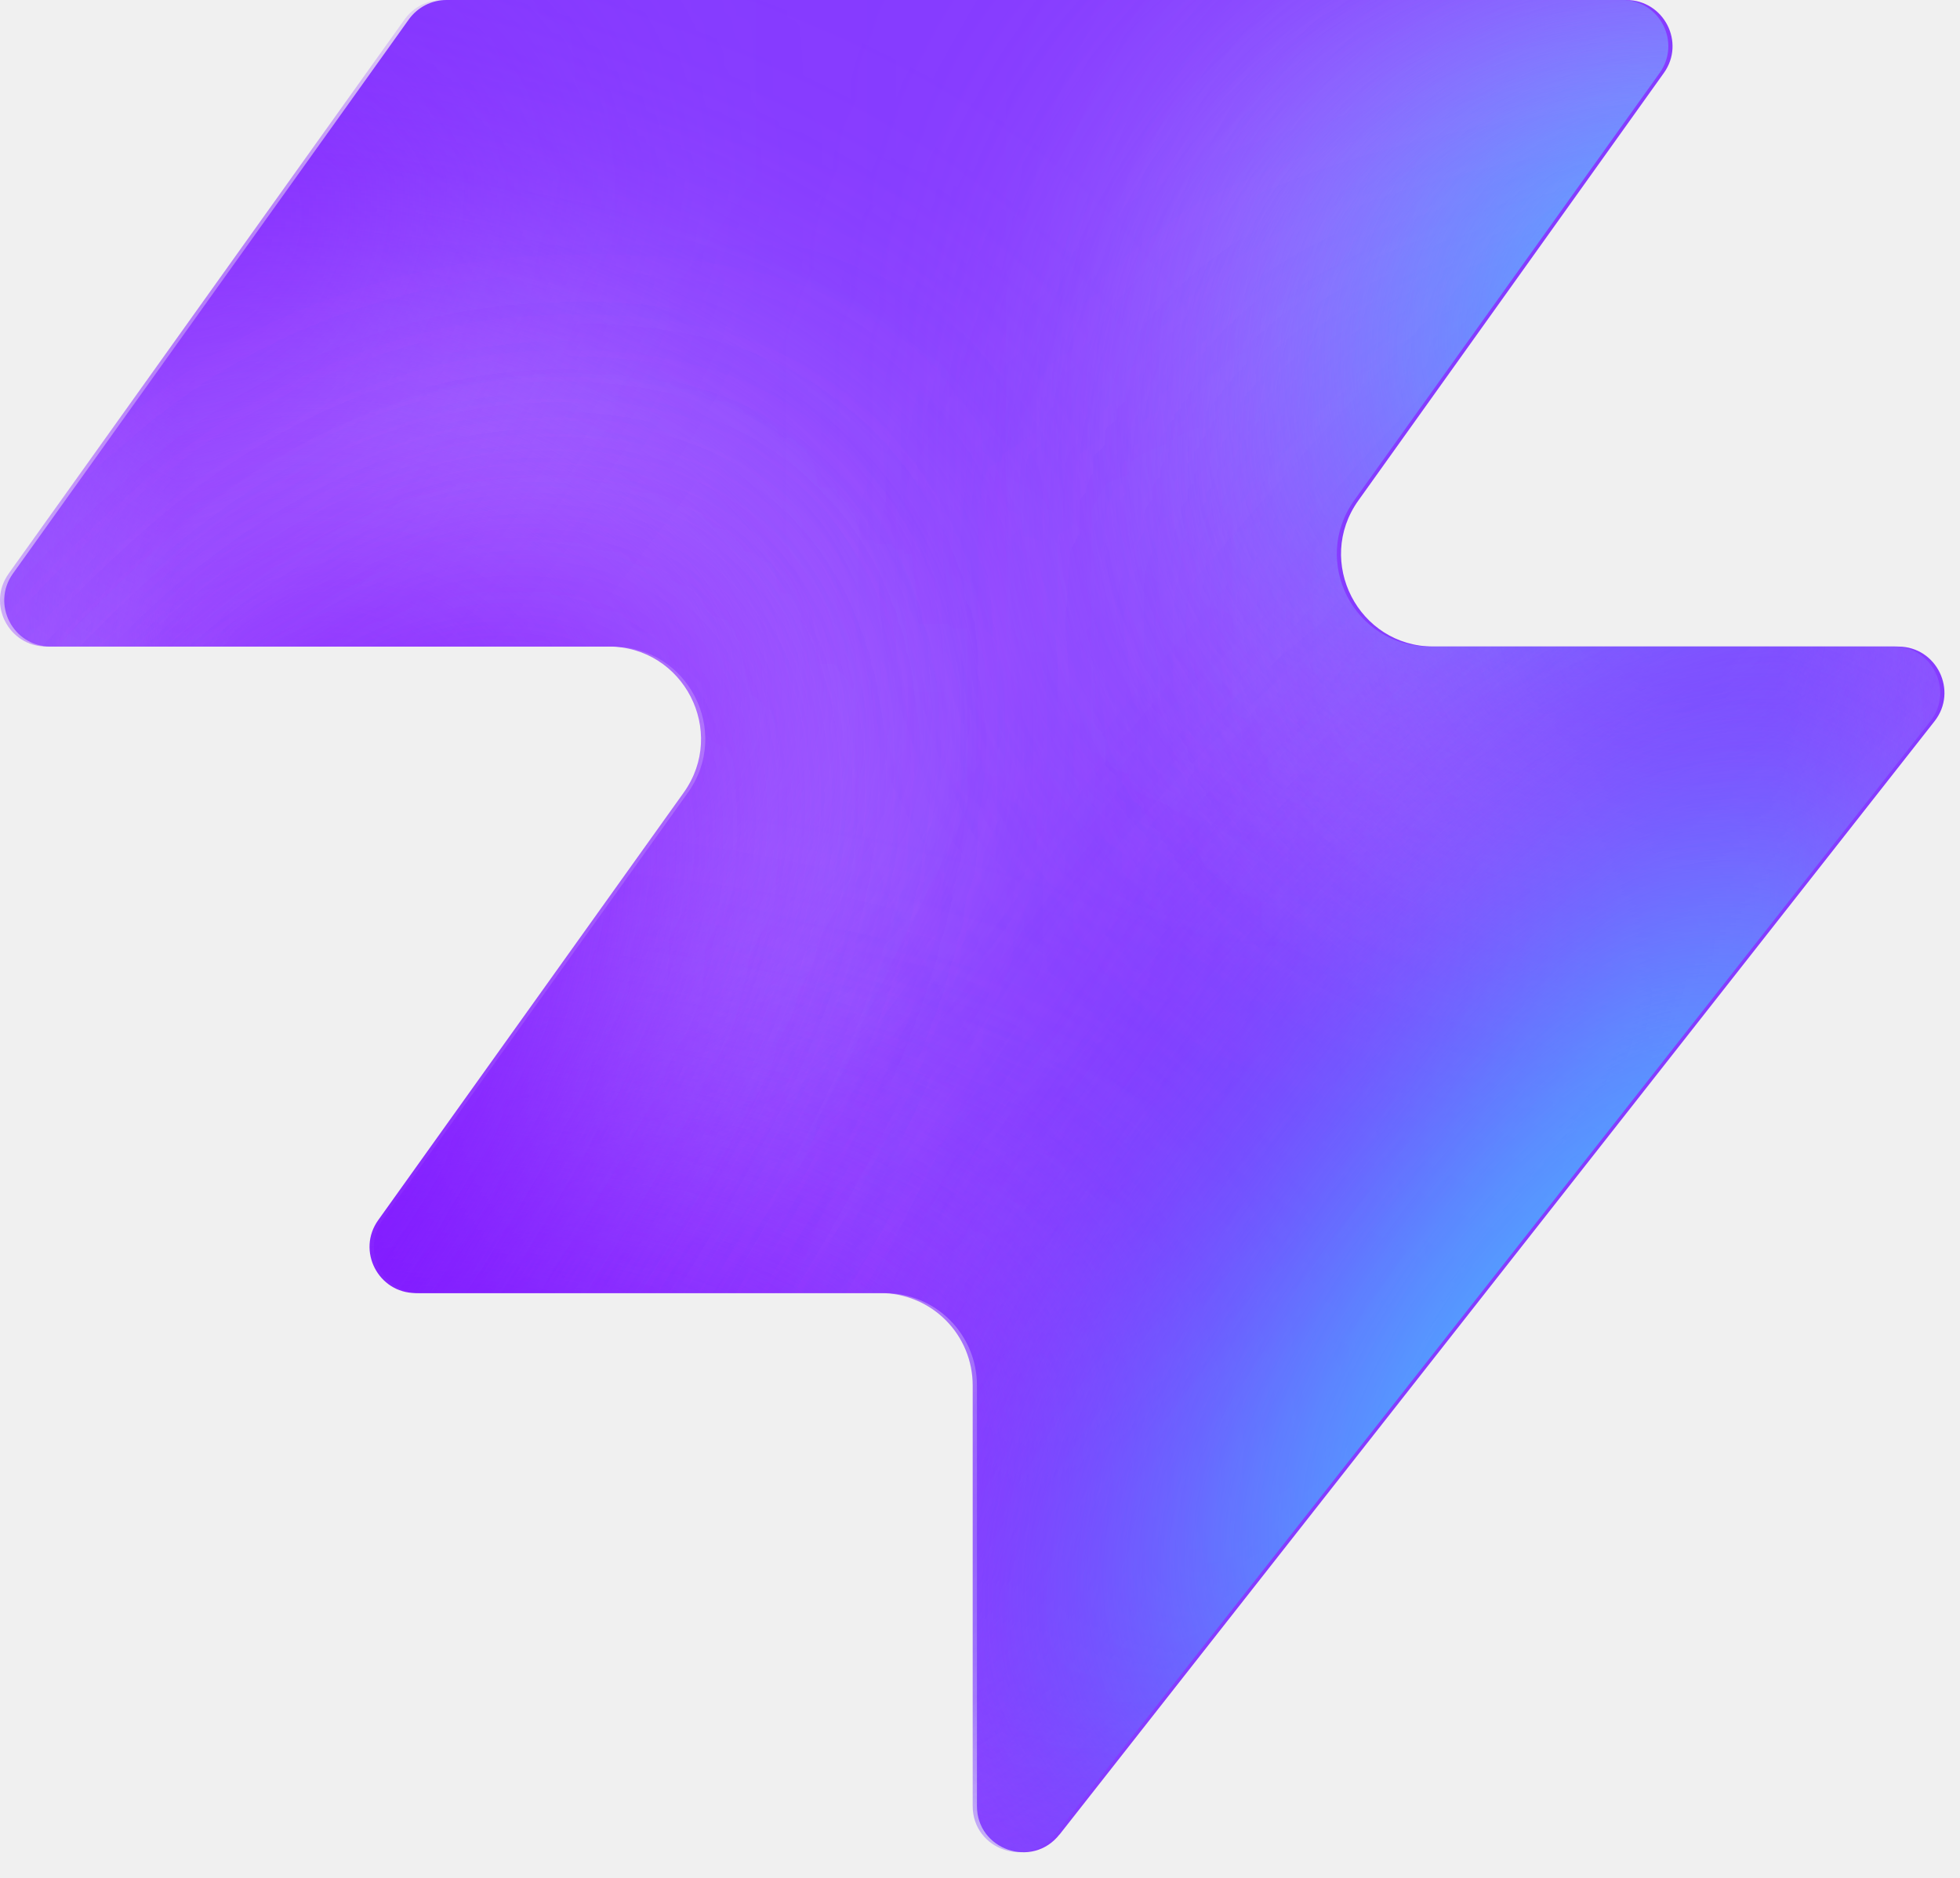
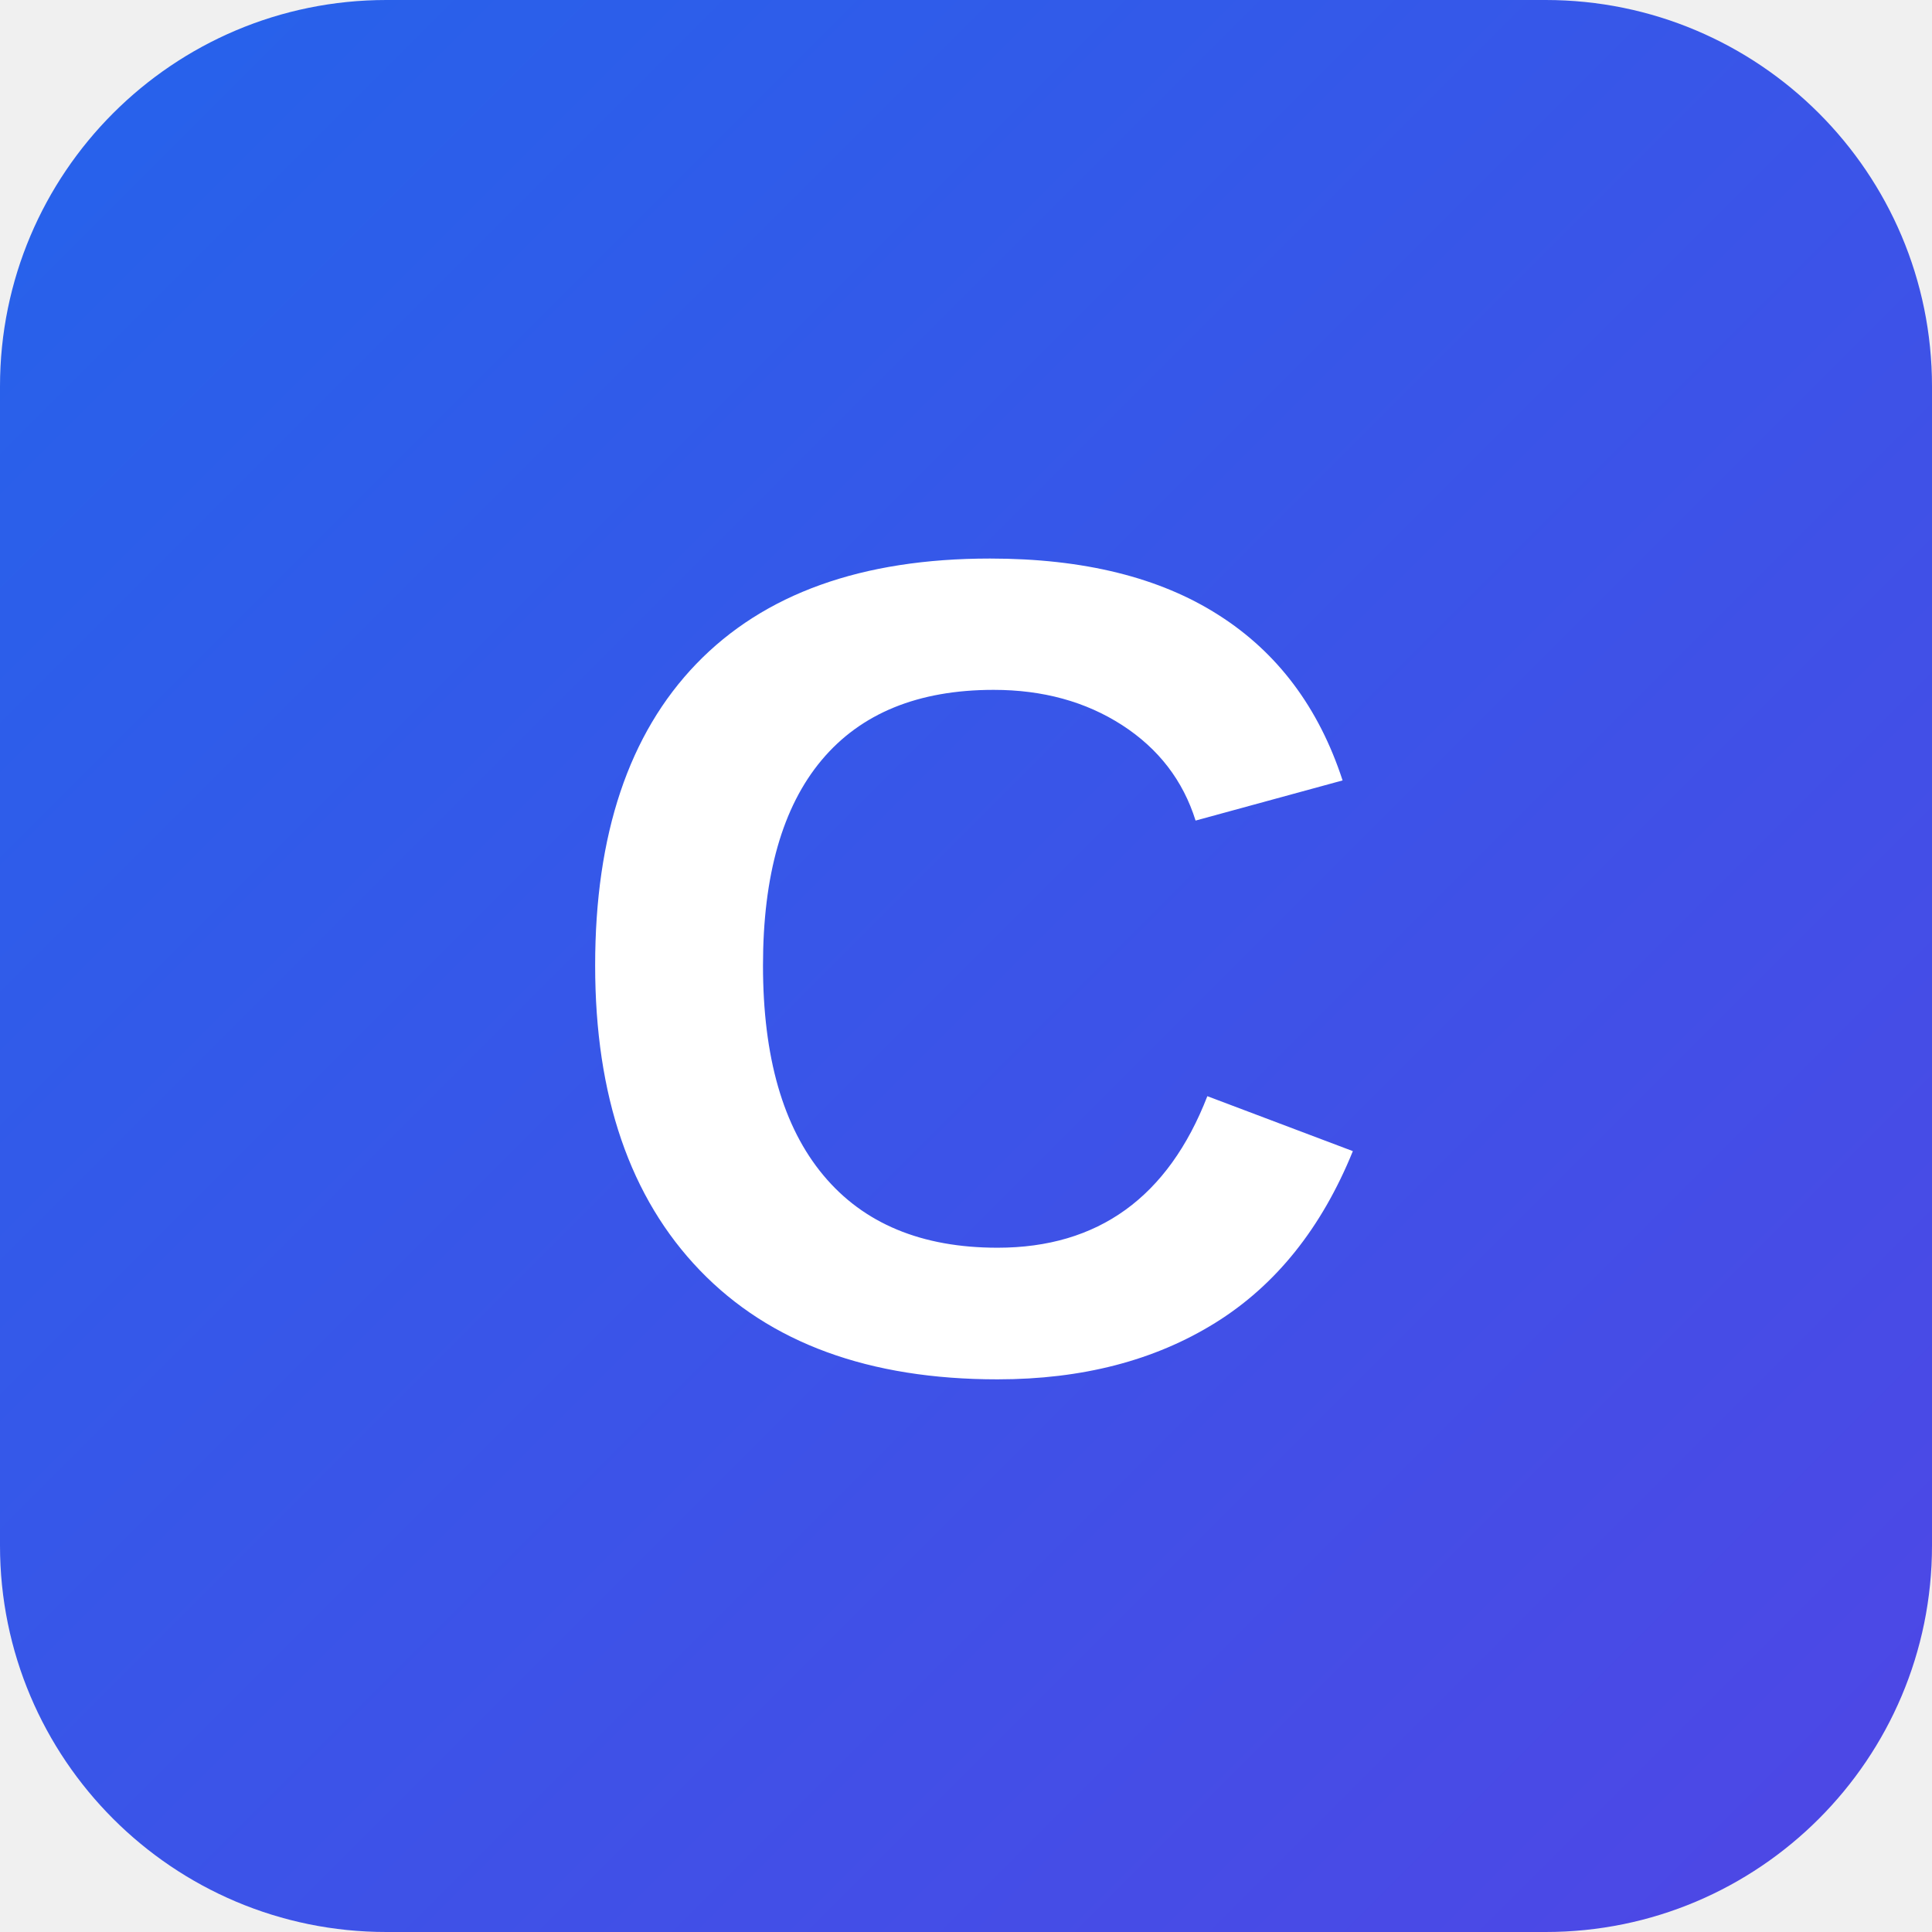
- <svg xmlns="http://www.w3.org/2000/svg" width="48" height="46" fill="none" viewBox="0 0 48 46">
-   <path fill="#863bff" d="M25.946 44.938c-.664.845-2.021.375-2.021-.698V33.937a2.26 2.26 0 0 0-2.262-2.262H10.287c-.92 0-1.456-1.04-.92-1.788l7.48-10.471c1.07-1.497 0-3.578-1.842-3.578H1.237c-.92 0-1.456-1.04-.92-1.788L10.013.474c.214-.297.556-.474.92-.474h28.894c.92 0 1.456 1.04.92 1.788l-7.48 10.471c-1.07 1.498 0 3.579 1.842 3.579h11.377c.943 0 1.473 1.088.89 1.83L25.947 44.94z" style="fill:#863bff;fill:color(display-p3 .525 .23 1);fill-opacity:1" />
-   <mask id="a" width="48" height="46" x="0" y="0" maskUnits="userSpaceOnUse" style="mask-type:alpha">
-     <path fill="#000" d="M25.842 44.938c-.664.844-2.021.375-2.021-.698V33.937a2.26 2.26 0 0 0-2.262-2.262H10.183c-.92 0-1.456-1.04-.92-1.788l7.48-10.471c1.07-1.498 0-3.579-1.842-3.579H1.133c-.92 0-1.456-1.04-.92-1.787L9.91.473c.214-.297.556-.474.92-.474h28.894c.92 0 1.456 1.04.92 1.788l-7.48 10.471c-1.07 1.498 0 3.578 1.842 3.578h11.377c.943 0 1.473 1.088.89 1.832L25.843 44.94z" style="fill:#000;fill-opacity:1" />
-   </mask>
-   <g mask="url(#a)">
-     <g filter="url(#b)">
-       <ellipse cx="5.508" cy="14.704" fill="#ede6ff" rx="5.508" ry="14.704" style="fill:#ede6ff;fill:color(display-p3 .927 .903 1);fill-opacity:1" transform="matrix(.00324 1 1 -.00324 -4.47 31.516)" />
-     </g>
-     <g filter="url(#c)">
-       <ellipse cx="10.399" cy="29.851" fill="#ede6ff" rx="10.399" ry="29.851" style="fill:#ede6ff;fill:color(display-p3 .927 .903 1);fill-opacity:1" transform="matrix(.00324 1 1 -.00324 -39.328 7.883)" />
-     </g>
-     <g filter="url(#d)">
-       <ellipse cx="5.508" cy="30.487" fill="#7e14ff" rx="5.508" ry="30.487" style="fill:#7e14ff;fill:color(display-p3 .492 .077 1);fill-opacity:1" transform="rotate(89.814 -25.913 -14.639)scale(1 -1)" />
-     </g>
-     <g filter="url(#e)">
-       <ellipse cx="5.508" cy="30.599" fill="#7e14ff" rx="5.508" ry="30.599" style="fill:#7e14ff;fill:color(display-p3 .492 .077 1);fill-opacity:1" transform="rotate(89.814 -32.644 -3.334)scale(1 -1)" />
-     </g>
-     <g filter="url(#f)">
-       <ellipse cx="5.508" cy="30.599" fill="#7e14ff" rx="5.508" ry="30.599" style="fill:#7e14ff;fill:color(display-p3 .492 .077 1);fill-opacity:1" transform="matrix(.00324 1 1 -.00324 -34.34 30.47)" />
-     </g>
-     <g filter="url(#g)">
-       <ellipse cx="14.072" cy="22.078" fill="#ede6ff" rx="14.072" ry="22.078" style="fill:#ede6ff;fill:color(display-p3 .927 .903 1);fill-opacity:1" transform="rotate(93.35 24.506 48.493)scale(-1 1)" />
-     </g>
-     <g filter="url(#h)">
-       <ellipse cx="3.47" cy="21.501" fill="#7e14ff" rx="3.47" ry="21.501" style="fill:#7e14ff;fill:color(display-p3 .492 .077 1);fill-opacity:1" transform="rotate(89.009 28.708 47.59)scale(-1 1)" />
-     </g>
-     <g filter="url(#i)">
-       <ellipse cx="3.47" cy="21.501" fill="#7e14ff" rx="3.47" ry="21.501" style="fill:#7e14ff;fill:color(display-p3 .492 .077 1);fill-opacity:1" transform="rotate(89.009 28.708 47.59)scale(-1 1)" />
-     </g>
-     <g filter="url(#j)">
-       <ellipse cx=".387" cy="8.972" fill="#7e14ff" rx="4.407" ry="29.108" style="fill:#7e14ff;fill:color(display-p3 .492 .077 1);fill-opacity:1" transform="rotate(39.51 .387 8.972)" />
-     </g>
-     <g filter="url(#k)">
-       <ellipse cx="47.523" cy="-6.092" fill="#7e14ff" rx="4.407" ry="29.108" style="fill:#7e14ff;fill:color(display-p3 .492 .077 1);fill-opacity:1" transform="rotate(37.892 47.523 -6.092)" />
-     </g>
-     <g filter="url(#l)">
-       <ellipse cx="41.412" cy="6.333" fill="#47bfff" rx="5.971" ry="9.665" style="fill:#47bfff;fill:color(display-p3 .28 .748 1);fill-opacity:1" transform="rotate(37.892 41.412 6.333)" />
-     </g>
-     <g filter="url(#m)">
-       <ellipse cx="-1.879" cy="38.332" fill="#7e14ff" rx="4.407" ry="29.108" style="fill:#7e14ff;fill:color(display-p3 .492 .077 1);fill-opacity:1" transform="rotate(37.892 -1.88 38.332)" />
-     </g>
-     <g filter="url(#n)">
-       <ellipse cx="-1.879" cy="38.332" fill="#7e14ff" rx="4.407" ry="29.108" style="fill:#7e14ff;fill:color(display-p3 .492 .077 1);fill-opacity:1" transform="rotate(37.892 -1.88 38.332)" />
-     </g>
-     <g filter="url(#o)">
-       <ellipse cx="35.651" cy="29.907" fill="#7e14ff" rx="4.407" ry="29.108" style="fill:#7e14ff;fill:color(display-p3 .492 .077 1);fill-opacity:1" transform="rotate(37.892 35.651 29.907)" />
-     </g>
-     <g filter="url(#p)">
-       <ellipse cx="38.418" cy="32.4" fill="#47bfff" rx="5.971" ry="15.297" style="fill:#47bfff;fill:color(display-p3 .28 .748 1);fill-opacity:1" transform="rotate(37.892 38.418 32.4)" />
-     </g>
-   </g>
+ <svg xmlns="http://www.w3.org/2000/svg" viewBox="0 0 100 100">
  <defs>
-     <filter id="b" width="60.045" height="41.654" x="-19.77" y="16.149" color-interpolation-filters="sRGB" filterUnits="userSpaceOnUse">
-       <feFlood flood-opacity="0" result="BackgroundImageFix" />
-       <feBlend in="SourceGraphic" in2="BackgroundImageFix" result="shape" />
-       <feGaussianBlur result="effect1_foregroundBlur_2002_17158" stdDeviation="7.659" />
-     </filter>
-     <filter id="c" width="90.34" height="51.437" x="-54.613" y="-7.533" color-interpolation-filters="sRGB" filterUnits="userSpaceOnUse">
-       <feFlood flood-opacity="0" result="BackgroundImageFix" />
-       <feBlend in="SourceGraphic" in2="BackgroundImageFix" result="shape" />
-       <feGaussianBlur result="effect1_foregroundBlur_2002_17158" stdDeviation="7.659" />
-     </filter>
-     <filter id="d" width="79.355" height="29.4" x="-49.64" y="2.03" color-interpolation-filters="sRGB" filterUnits="userSpaceOnUse">
-       <feFlood flood-opacity="0" result="BackgroundImageFix" />
-       <feBlend in="SourceGraphic" in2="BackgroundImageFix" result="shape" />
-       <feGaussianBlur result="effect1_foregroundBlur_2002_17158" stdDeviation="4.596" />
-     </filter>
-     <filter id="e" width="79.579" height="29.4" x="-45.045" y="20.029" color-interpolation-filters="sRGB" filterUnits="userSpaceOnUse">
-       <feFlood flood-opacity="0" result="BackgroundImageFix" />
-       <feBlend in="SourceGraphic" in2="BackgroundImageFix" result="shape" />
-       <feGaussianBlur result="effect1_foregroundBlur_2002_17158" stdDeviation="4.596" />
-     </filter>
-     <filter id="f" width="79.579" height="29.4" x="-43.513" y="21.178" color-interpolation-filters="sRGB" filterUnits="userSpaceOnUse">
-       <feFlood flood-opacity="0" result="BackgroundImageFix" />
-       <feBlend in="SourceGraphic" in2="BackgroundImageFix" result="shape" />
-       <feGaussianBlur result="effect1_foregroundBlur_2002_17158" stdDeviation="4.596" />
-     </filter>
-     <filter id="g" width="74.749" height="58.852" x="15.756" y="-17.901" color-interpolation-filters="sRGB" filterUnits="userSpaceOnUse">
-       <feFlood flood-opacity="0" result="BackgroundImageFix" />
-       <feBlend in="SourceGraphic" in2="BackgroundImageFix" result="shape" />
-       <feGaussianBlur result="effect1_foregroundBlur_2002_17158" stdDeviation="7.659" />
-     </filter>
-     <filter id="h" width="61.377" height="25.362" x="23.548" y="2.284" color-interpolation-filters="sRGB" filterUnits="userSpaceOnUse">
-       <feFlood flood-opacity="0" result="BackgroundImageFix" />
-       <feBlend in="SourceGraphic" in2="BackgroundImageFix" result="shape" />
-       <feGaussianBlur result="effect1_foregroundBlur_2002_17158" stdDeviation="4.596" />
-     </filter>
-     <filter id="i" width="61.377" height="25.362" x="23.548" y="2.284" color-interpolation-filters="sRGB" filterUnits="userSpaceOnUse">
-       <feFlood flood-opacity="0" result="BackgroundImageFix" />
-       <feBlend in="SourceGraphic" in2="BackgroundImageFix" result="shape" />
-       <feGaussianBlur result="effect1_foregroundBlur_2002_17158" stdDeviation="4.596" />
-     </filter>
-     <filter id="j" width="56.045" height="63.649" x="-27.636" y="-22.853" color-interpolation-filters="sRGB" filterUnits="userSpaceOnUse">
-       <feFlood flood-opacity="0" result="BackgroundImageFix" />
-       <feBlend in="SourceGraphic" in2="BackgroundImageFix" result="shape" />
-       <feGaussianBlur result="effect1_foregroundBlur_2002_17158" stdDeviation="4.596" />
-     </filter>
-     <filter id="k" width="54.814" height="64.646" x="20.116" y="-38.415" color-interpolation-filters="sRGB" filterUnits="userSpaceOnUse">
-       <feFlood flood-opacity="0" result="BackgroundImageFix" />
-       <feBlend in="SourceGraphic" in2="BackgroundImageFix" result="shape" />
-       <feGaussianBlur result="effect1_foregroundBlur_2002_17158" stdDeviation="4.596" />
-     </filter>
-     <filter id="l" width="33.541" height="35.313" x="24.641" y="-11.323" color-interpolation-filters="sRGB" filterUnits="userSpaceOnUse">
-       <feFlood flood-opacity="0" result="BackgroundImageFix" />
-       <feBlend in="SourceGraphic" in2="BackgroundImageFix" result="shape" />
-       <feGaussianBlur result="effect1_foregroundBlur_2002_17158" stdDeviation="4.596" />
-     </filter>
-     <filter id="m" width="54.814" height="64.646" x="-29.286" y="6.009" color-interpolation-filters="sRGB" filterUnits="userSpaceOnUse">
-       <feFlood flood-opacity="0" result="BackgroundImageFix" />
-       <feBlend in="SourceGraphic" in2="BackgroundImageFix" result="shape" />
-       <feGaussianBlur result="effect1_foregroundBlur_2002_17158" stdDeviation="4.596" />
-     </filter>
-     <filter id="n" width="54.814" height="64.646" x="-29.286" y="6.009" color-interpolation-filters="sRGB" filterUnits="userSpaceOnUse">
-       <feFlood flood-opacity="0" result="BackgroundImageFix" />
-       <feBlend in="SourceGraphic" in2="BackgroundImageFix" result="shape" />
-       <feGaussianBlur result="effect1_foregroundBlur_2002_17158" stdDeviation="4.596" />
-     </filter>
-     <filter id="o" width="54.814" height="64.646" x="8.244" y="-2.416" color-interpolation-filters="sRGB" filterUnits="userSpaceOnUse">
-       <feFlood flood-opacity="0" result="BackgroundImageFix" />
-       <feBlend in="SourceGraphic" in2="BackgroundImageFix" result="shape" />
-       <feGaussianBlur result="effect1_foregroundBlur_2002_17158" stdDeviation="4.596" />
-     </filter>
-     <filter id="p" width="39.409" height="43.623" x="18.713" y="10.588" color-interpolation-filters="sRGB" filterUnits="userSpaceOnUse">
-       <feFlood flood-opacity="0" result="BackgroundImageFix" />
-       <feBlend in="SourceGraphic" in2="BackgroundImageFix" result="shape" />
-       <feGaussianBlur result="effect1_foregroundBlur_2002_17158" stdDeviation="4.596" />
-     </filter>
+     <linearGradient id="g" x1="0%" y1="0%" x2="100%" y2="100%">
+       <stop offset="0%" style="stop-color:#2563eb" />
+       <stop offset="100%" style="stop-color:#4f46e5" />
+     </linearGradient>
  </defs>
+   <rect width="100" height="100" rx="20" fill="url(#g)" />
+   <text x="50%" y="50%" dominant-baseline="central" text-anchor="middle" fill="white" font-family="Arial, sans-serif" font-weight="900" font-size="60">C</text>
</svg>
